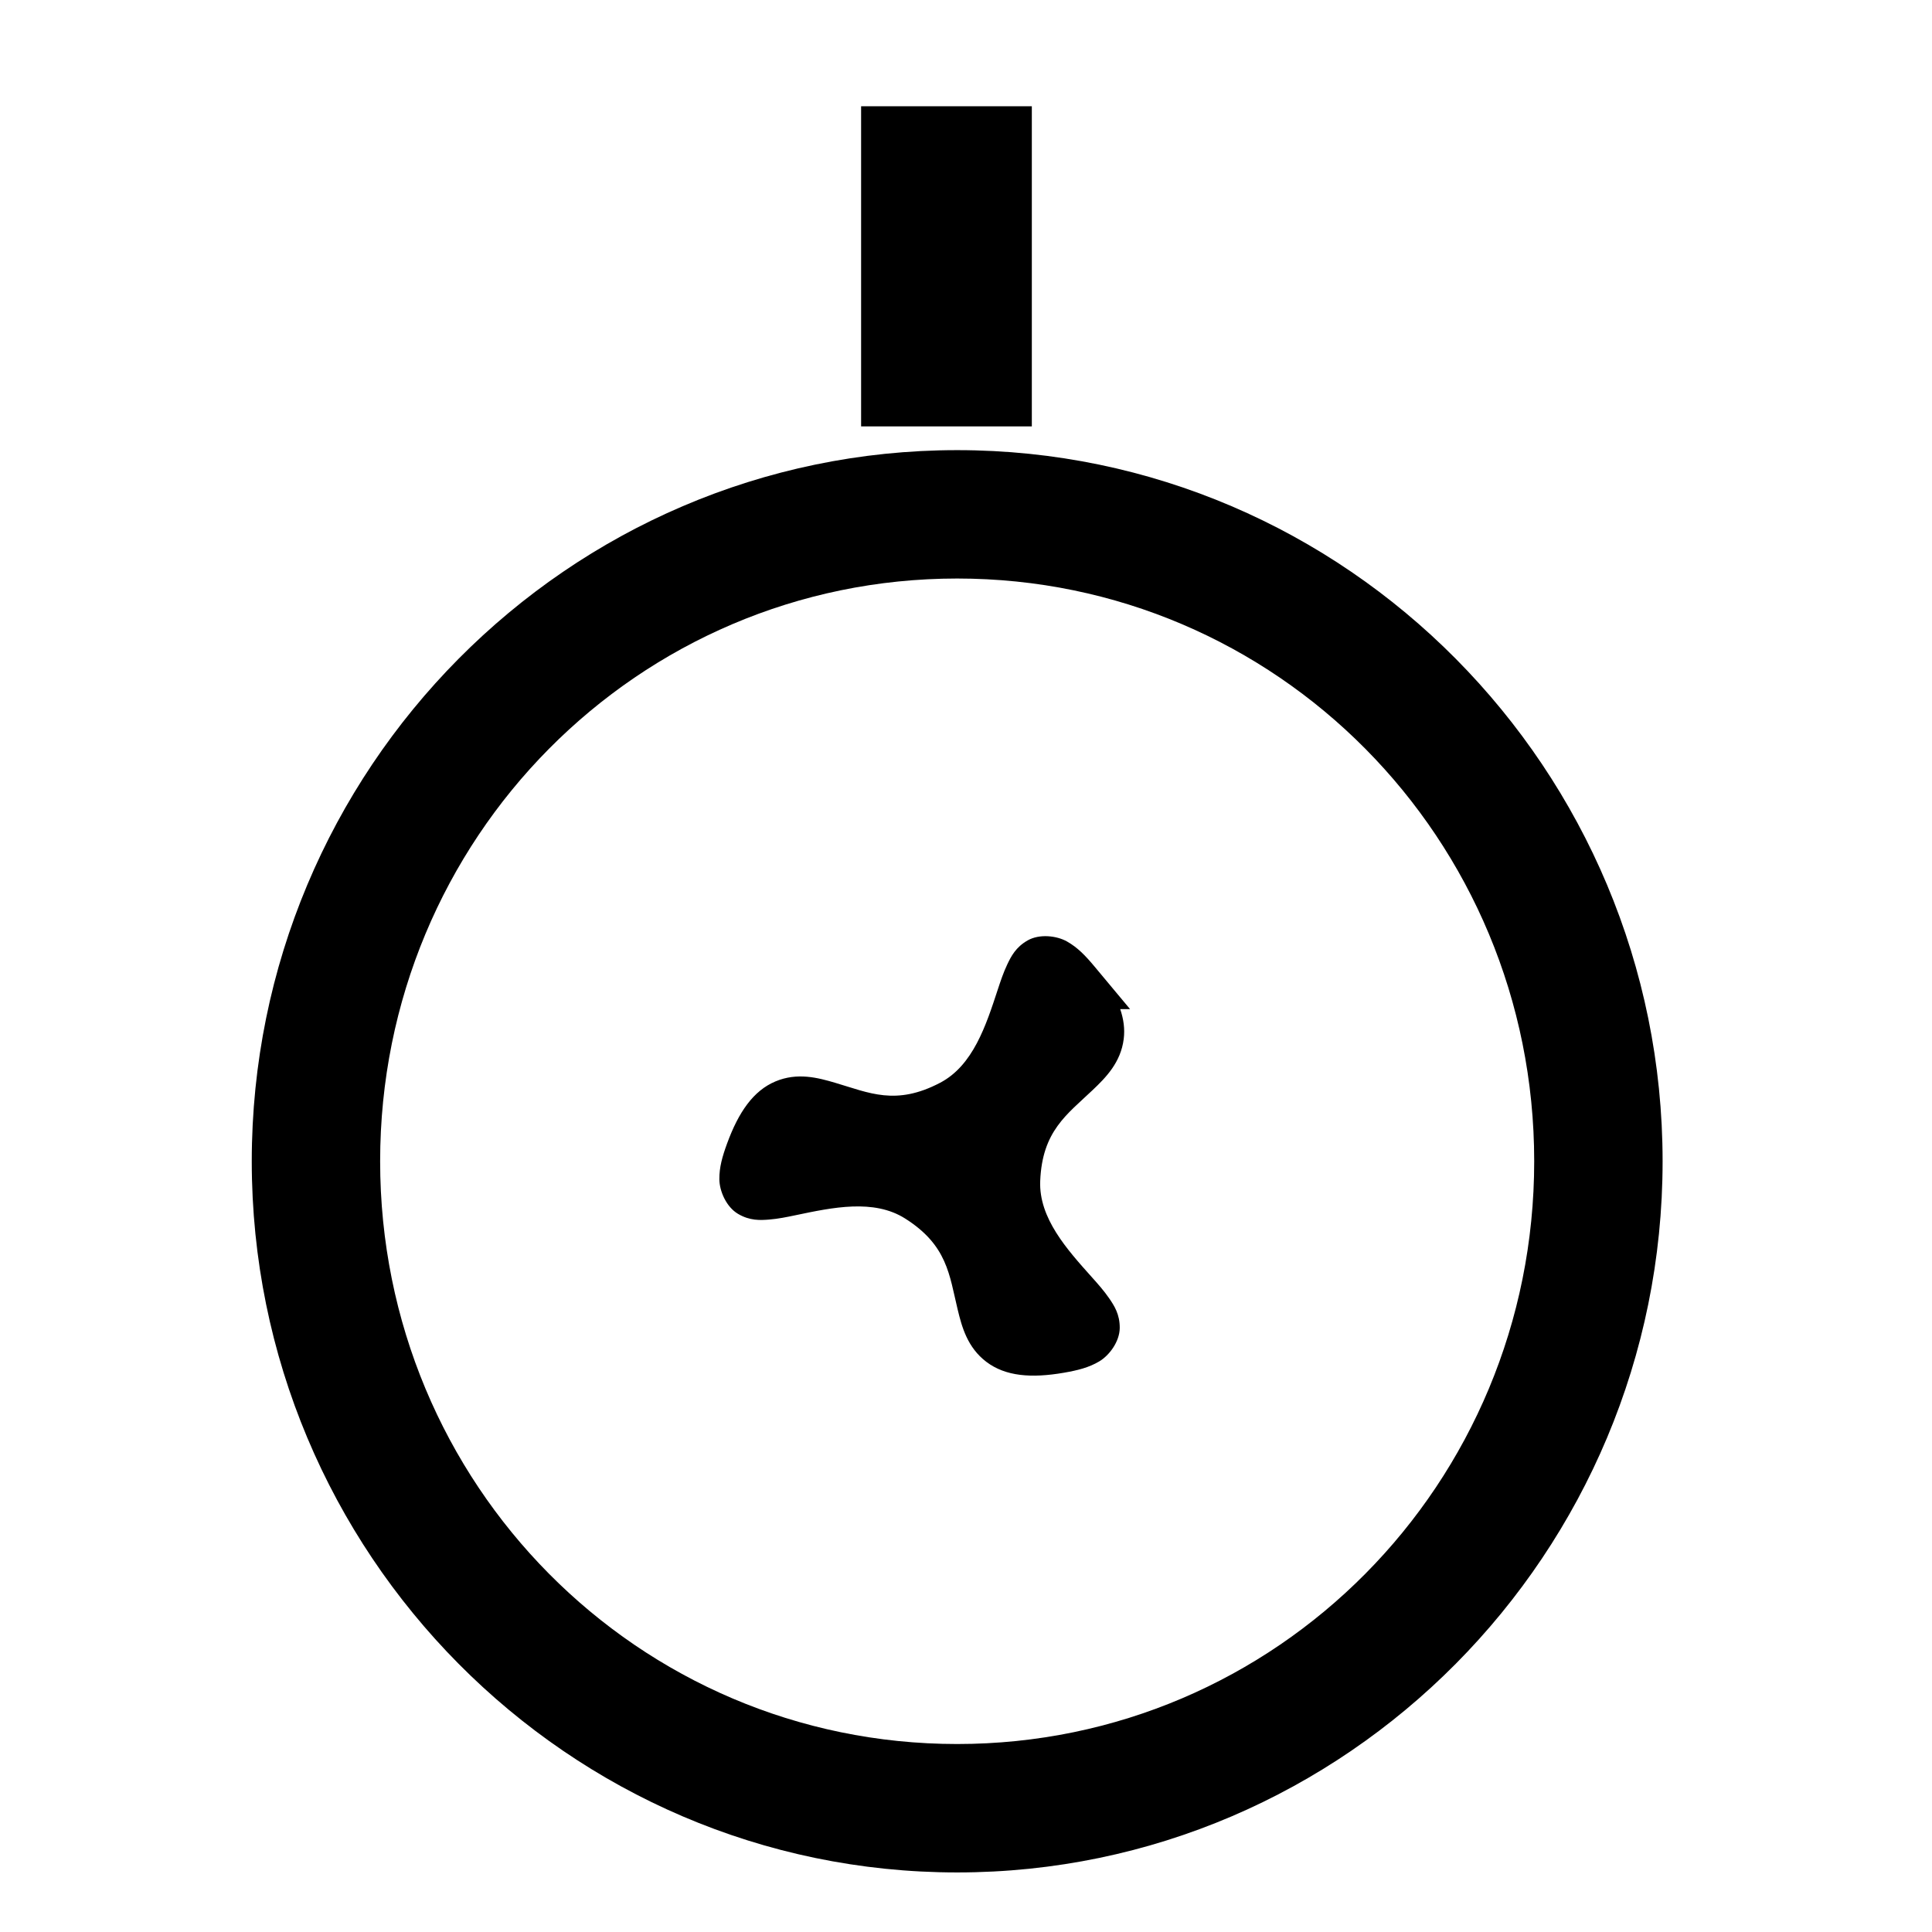
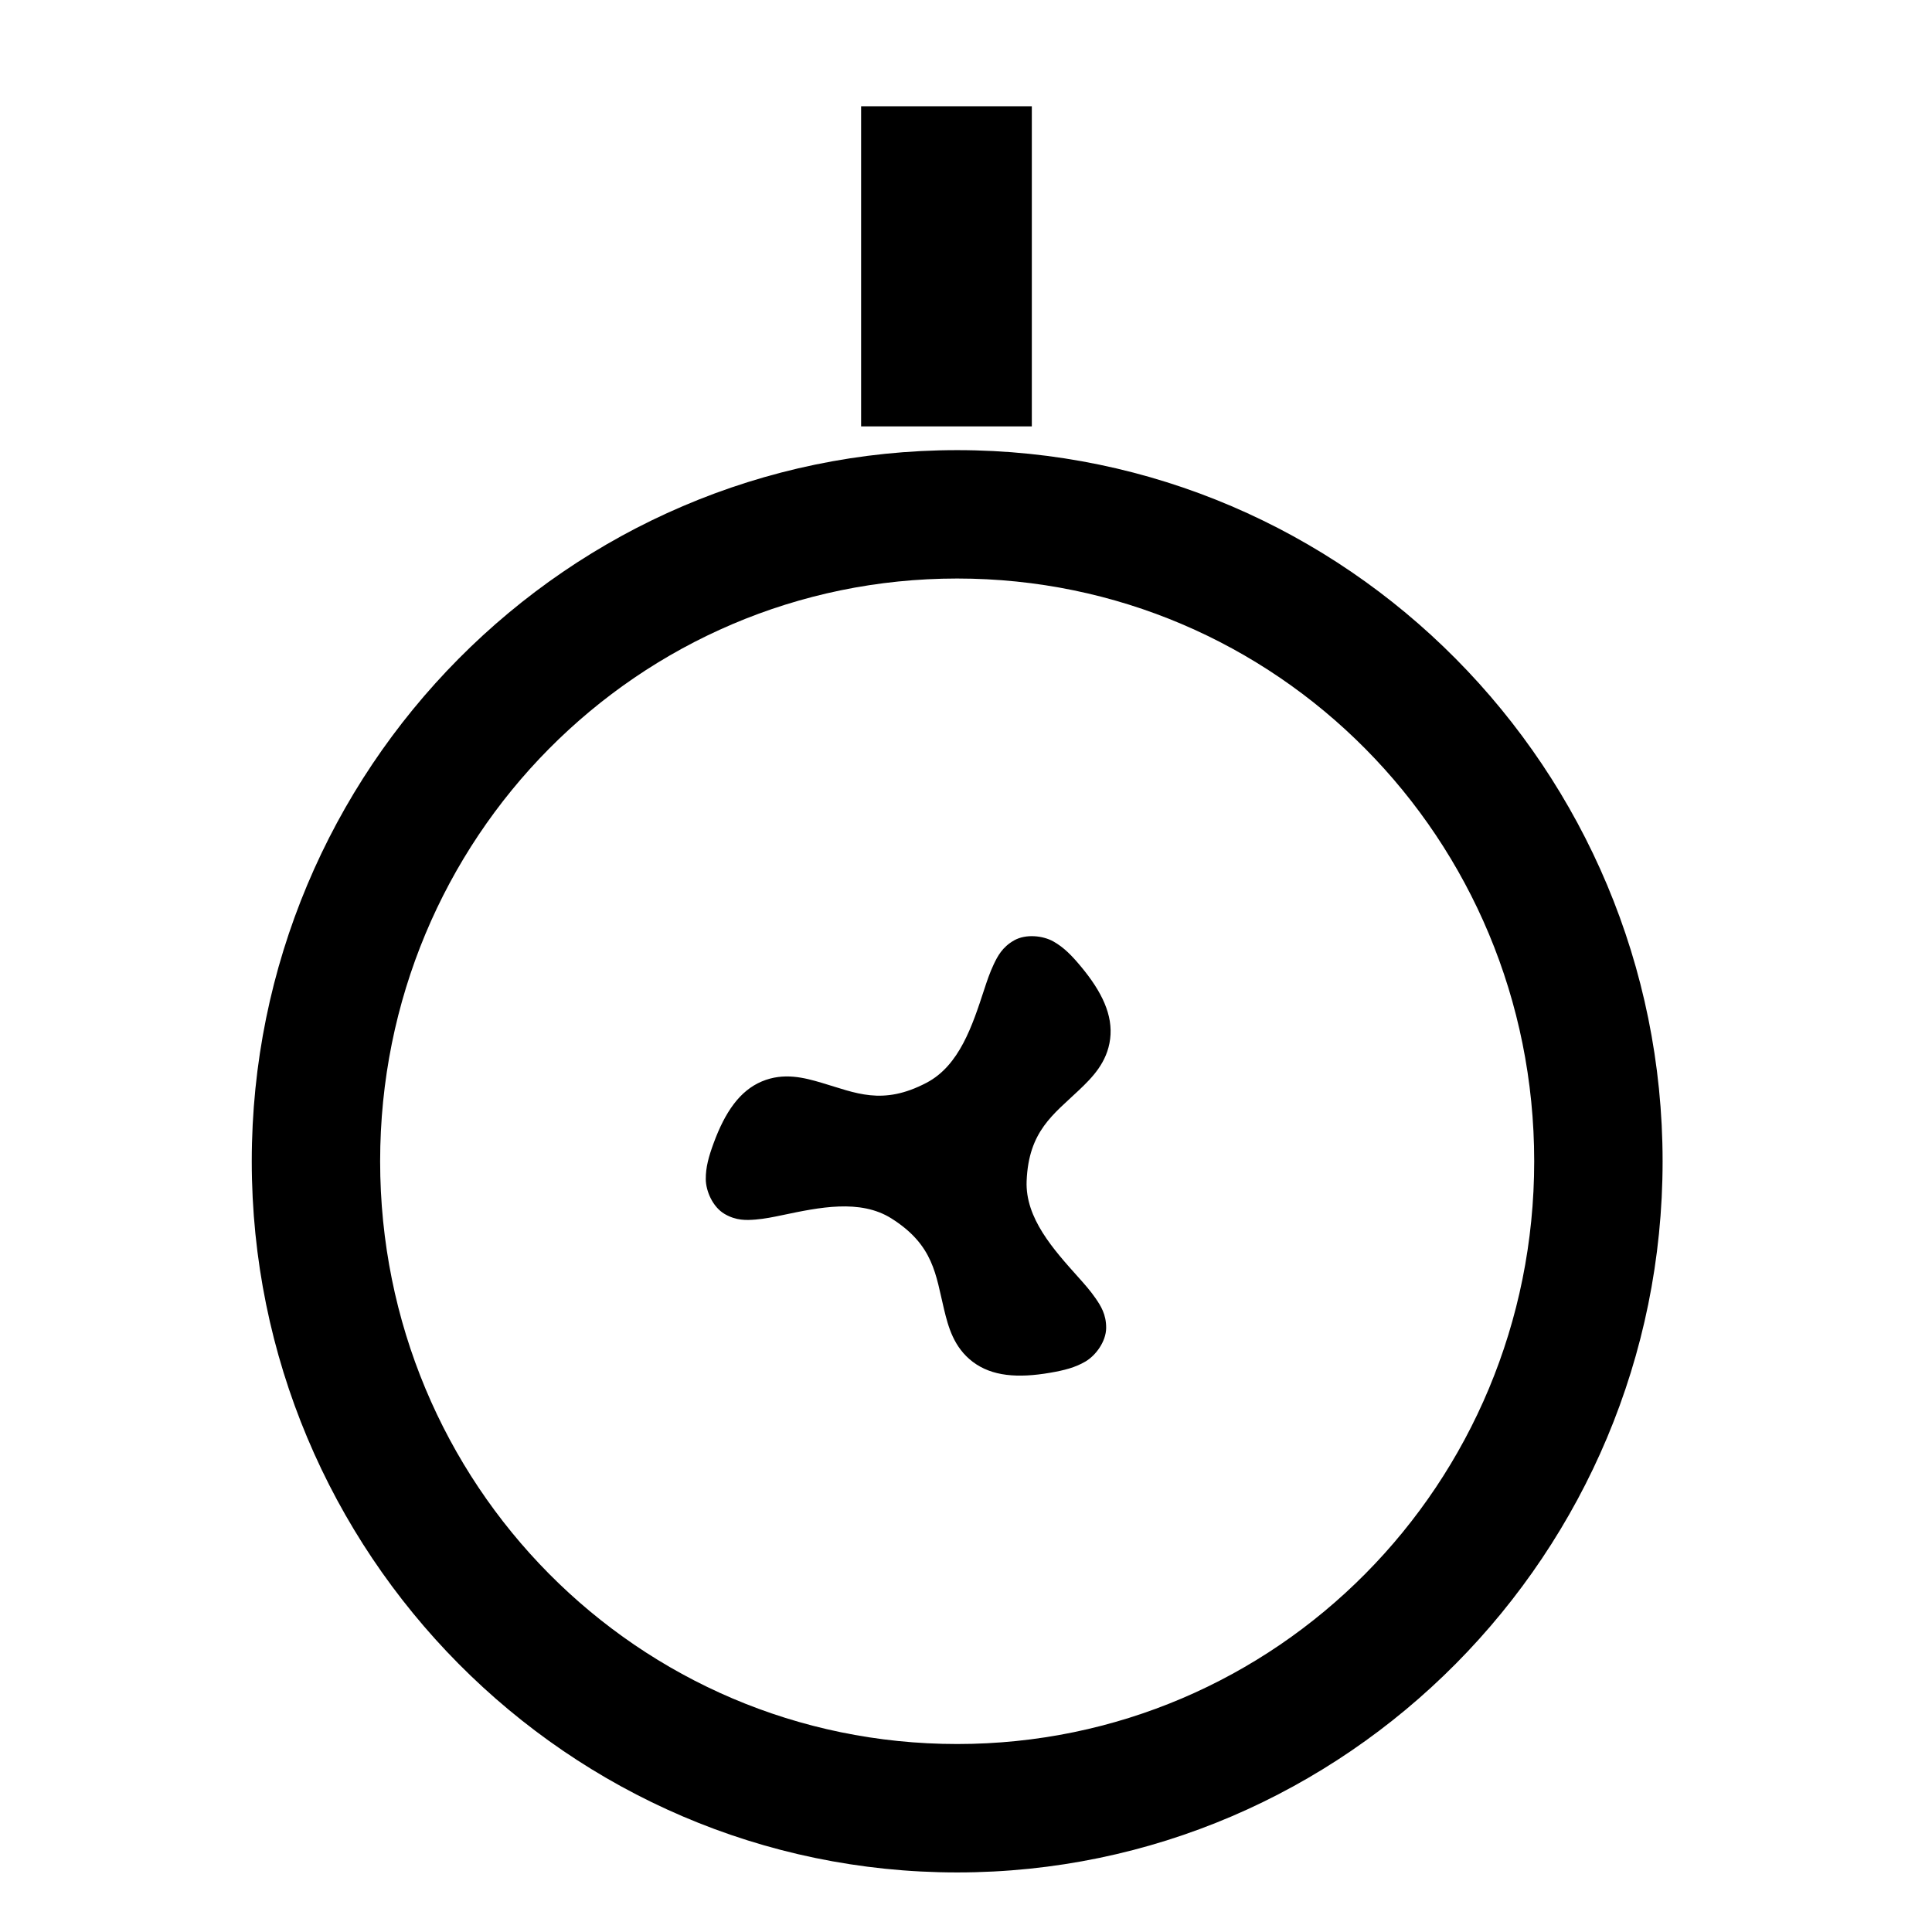
<svg xmlns="http://www.w3.org/2000/svg" width="1e3" height="1e3" version="1.1" viewBox="0 0 1e3 1e3">
  <rect x="445.71" y="55" width="88.362" height="165.7" />
  <path d="m495.43 232.99c-201.42 0-365.12 165.35-365.12 368.09s163.71 368.09 365.12 368.09 365.13-165.35 365.13-368.09-163.71-368.09-365.13-368.09zm0 66.451c165.19 0 298.67 134.49 298.67 301.63s-133.49 301.63-298.67 301.63-298.67-134.49-298.67-301.63 133.49-301.63 298.67-301.63z" color="#000000" stroke-linejoin="bevel" style="-inkscape-stroke:none" />
-   <g transform="translate(-24.972 82.004)">
-     <path d="m567.36 402.59c-3.658-0.197-7.412 0.42-10.479 2.162-6.134 3.483-8.557 8.239-10.566 12.467-2.009 4.228-3.45 8.567-4.953 13.146-6.012 18.318-12.728 39.121-29.766 48.062-22.946 12.042-36.723 5.205-54.354 0.016-8.815-2.595-19.533-5.506-30.943-0.688-11.411 4.819-19.021 15.852-24.943 31.992h-2e-3c-2.524 6.881-4.102 12.466-4.045 18.635 0.057 6.169 3.621 14.365 9.705 17.936 6.084 3.57 11.414 3.292 16.08 2.918 4.666-0.374 9.146-1.297 13.863-2.285 18.869-3.953 40.242-8.538 56.504 1.746 21.901 13.85 22.868 29.201 27.189 47.064 2.16 8.932 4.998 19.668 14.877 27.141s23.238 8.546 40.178 5.606c7.221-1.254 12.846-2.677 18.16-5.811s10.632-10.319 10.682-17.373c0.05-7.054-2.855-11.531-5.512-15.385-2.657-3.854-5.696-7.272-8.91-10.863-12.858-14.365-27.518-30.584-26.742-49.809 1.044-25.891 13.855-34.404 27.164-47.078 6.655-6.337 14.534-14.164 16.066-26.455 0.64-5.137-0.06-10.244-1.816-15.41h5.102l-18.518-22.188c-4.696-5.627-8.745-9.785-14.115-12.82-2.685-1.518-6.248-2.53-9.906-2.727zm1.586 31.098c0.594 0.645 1.009 0.985 1.672 1.779 8.787 10.528 9.36 15.307 9.158 16.924-0.202 1.617-2.112 4.724-7.879 10.215-11.533 10.982-34.088 29.702-35.535 65.572-1.319 32.707 21.386 55.275 33.613 68.936 1.567 1.751 2.307 2.78 3.482 4.191-0.856 0.191-1.358 0.382-2.377 0.559-13.511 2.346-17.936 0.454-19.236-0.529-1.3-0.983-3.036-4.192-4.908-11.932-3.744-15.479-8.678-44.374-39.02-63.562-27.665-17.496-58.56-9.116-76.504-5.357-2.3 0.482-3.563 0.61-5.373 0.922 0.262-0.837 0.349-1.368 0.705-2.34v-2e-3c4.724-12.873 8.575-15.759 10.076-16.393 1.501-0.634 5.147-0.532 12.785 1.717 15.277 4.497 42.767 14.671 74.557-2.012 28.985-15.211 37.178-46.157 42.895-63.576 0.733-2.232 1.254-3.388 1.889-5.111z" color="#000000" style="-inkscape-stroke:none;paint-order:stroke fill markers" />
-     <path d="m581 426.8c39.608 47.456-28.635 40.158-31.126 101.92-2.095 51.932 74.728 77.574 23.52 86.464-60.902 10.573-20.46-44.878-72.703-77.917-43.927-27.78-104.54 25.93-86.64-22.863 21.294-58.03 49.095 4.72 103.83-24.004 46.022-24.152 29.817-103.5 63.12-63.6z" color="#000000" fill-opacity=".998" stroke-width="27.044" style="-inkscape-stroke:none;paint-order:stroke fill markers" />
-   </g>
+   <path d="m535.36 484.59c-3.658-0.197-7.412 0.42-10.479 2.162-6.134 3.483-8.559 8.239-10.568 12.467-2.009 4.228-3.45 8.567-4.953 13.146-6.012 18.318-12.728 39.121-29.766 48.062-22.946 12.042-36.723 5.203-54.354 0.014-8.815-2.595-19.533-5.504-30.943-0.686-11.411 4.819-19.021 15.852-24.943 31.992-2.524 6.881-4.102 12.466-4.045 18.635 0.057 6.169 3.621 14.365 9.705 17.936 6.084 3.57 11.412 3.292 16.078 2.918 4.666-0.374 9.146-1.297 13.863-2.285 18.869-3.953 40.244-8.538 56.506 1.746 21.901 13.85 22.868 29.201 27.189 47.064 2.16 8.932 4.998 19.668 14.877 27.141 9.879 7.473 23.236 8.546 40.176 5.606 7.221-1.254 12.848-2.679 18.162-5.812 5.314-3.133 10.632-10.317 10.682-17.371 0.05-7.054-2.857-11.531-5.514-15.385-2.657-3.854-5.694-7.272-8.908-10.863-12.858-14.365-27.518-30.584-26.742-49.809 1.044-25.891 13.855-34.404 27.164-47.078 6.655-6.337 14.532-14.164 16.064-26.455s-4.216-24.398-15.232-37.598c-4.696-5.627-8.742-9.785-14.113-12.82-2.685-1.518-6.248-2.53-9.906-2.727z" color="#000000" stroke-linejoin="round" style="-inkscape-stroke:none;paint-order:stroke fill markers" />
</svg>
